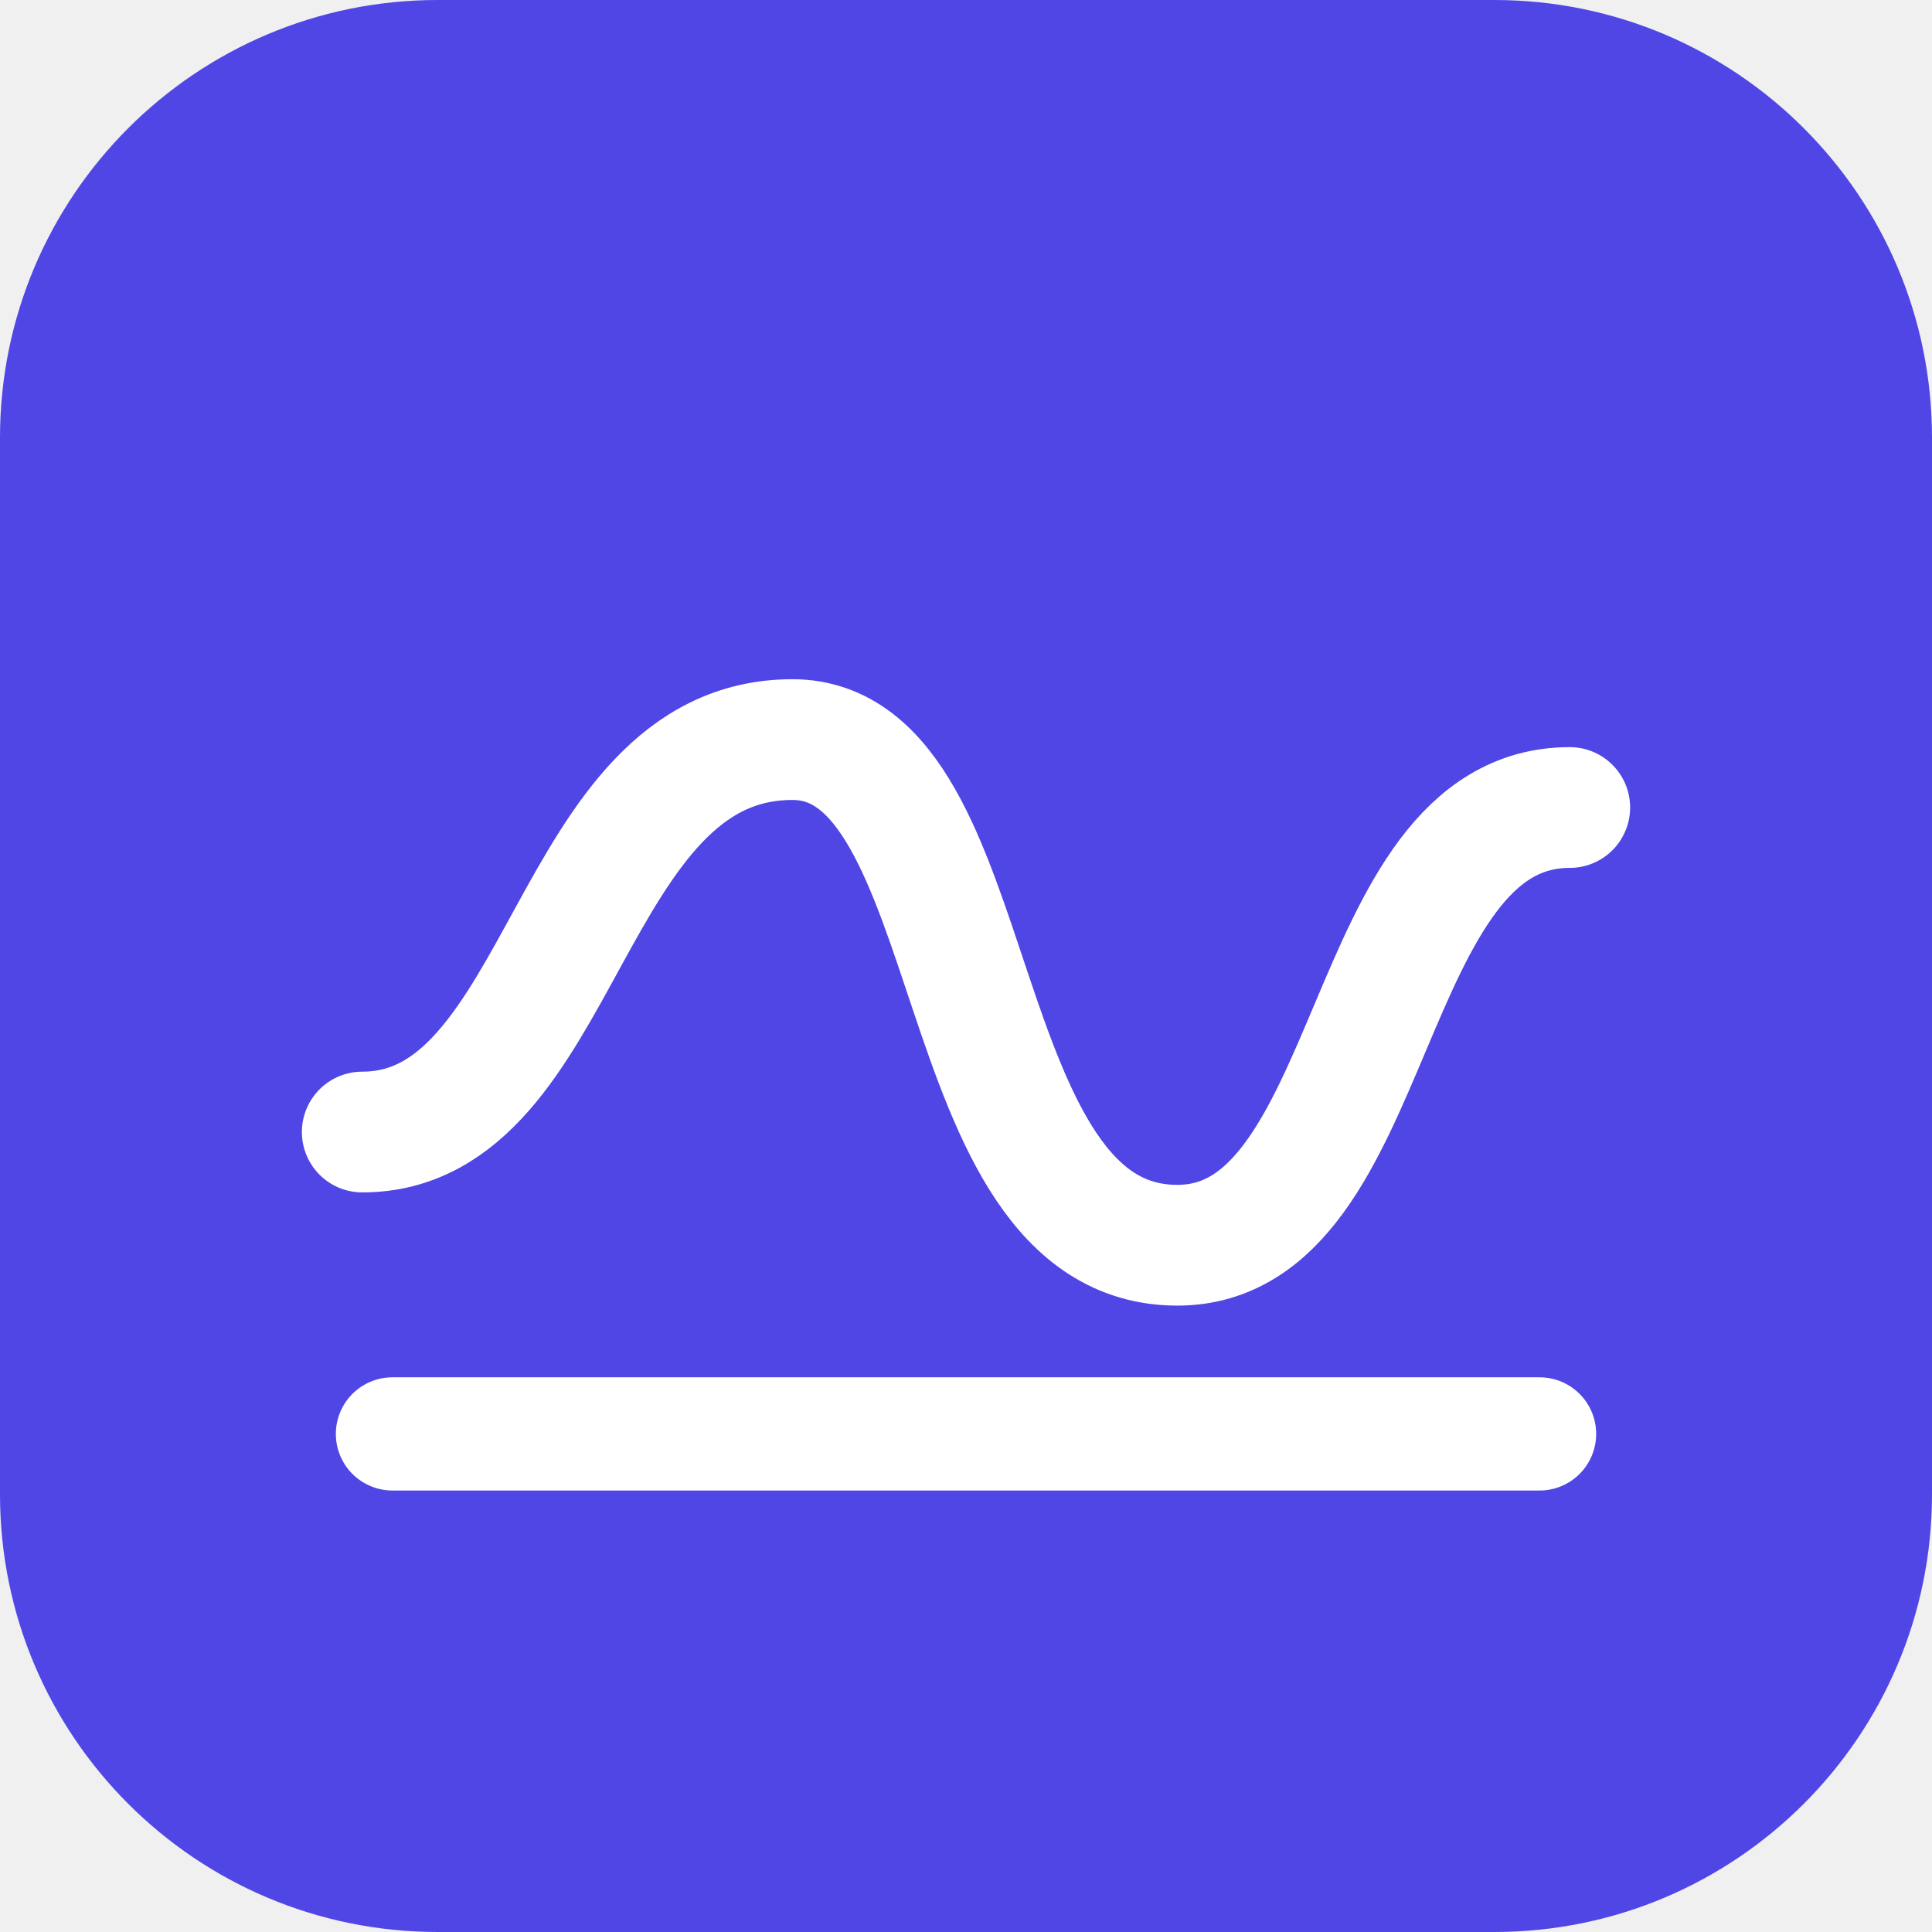
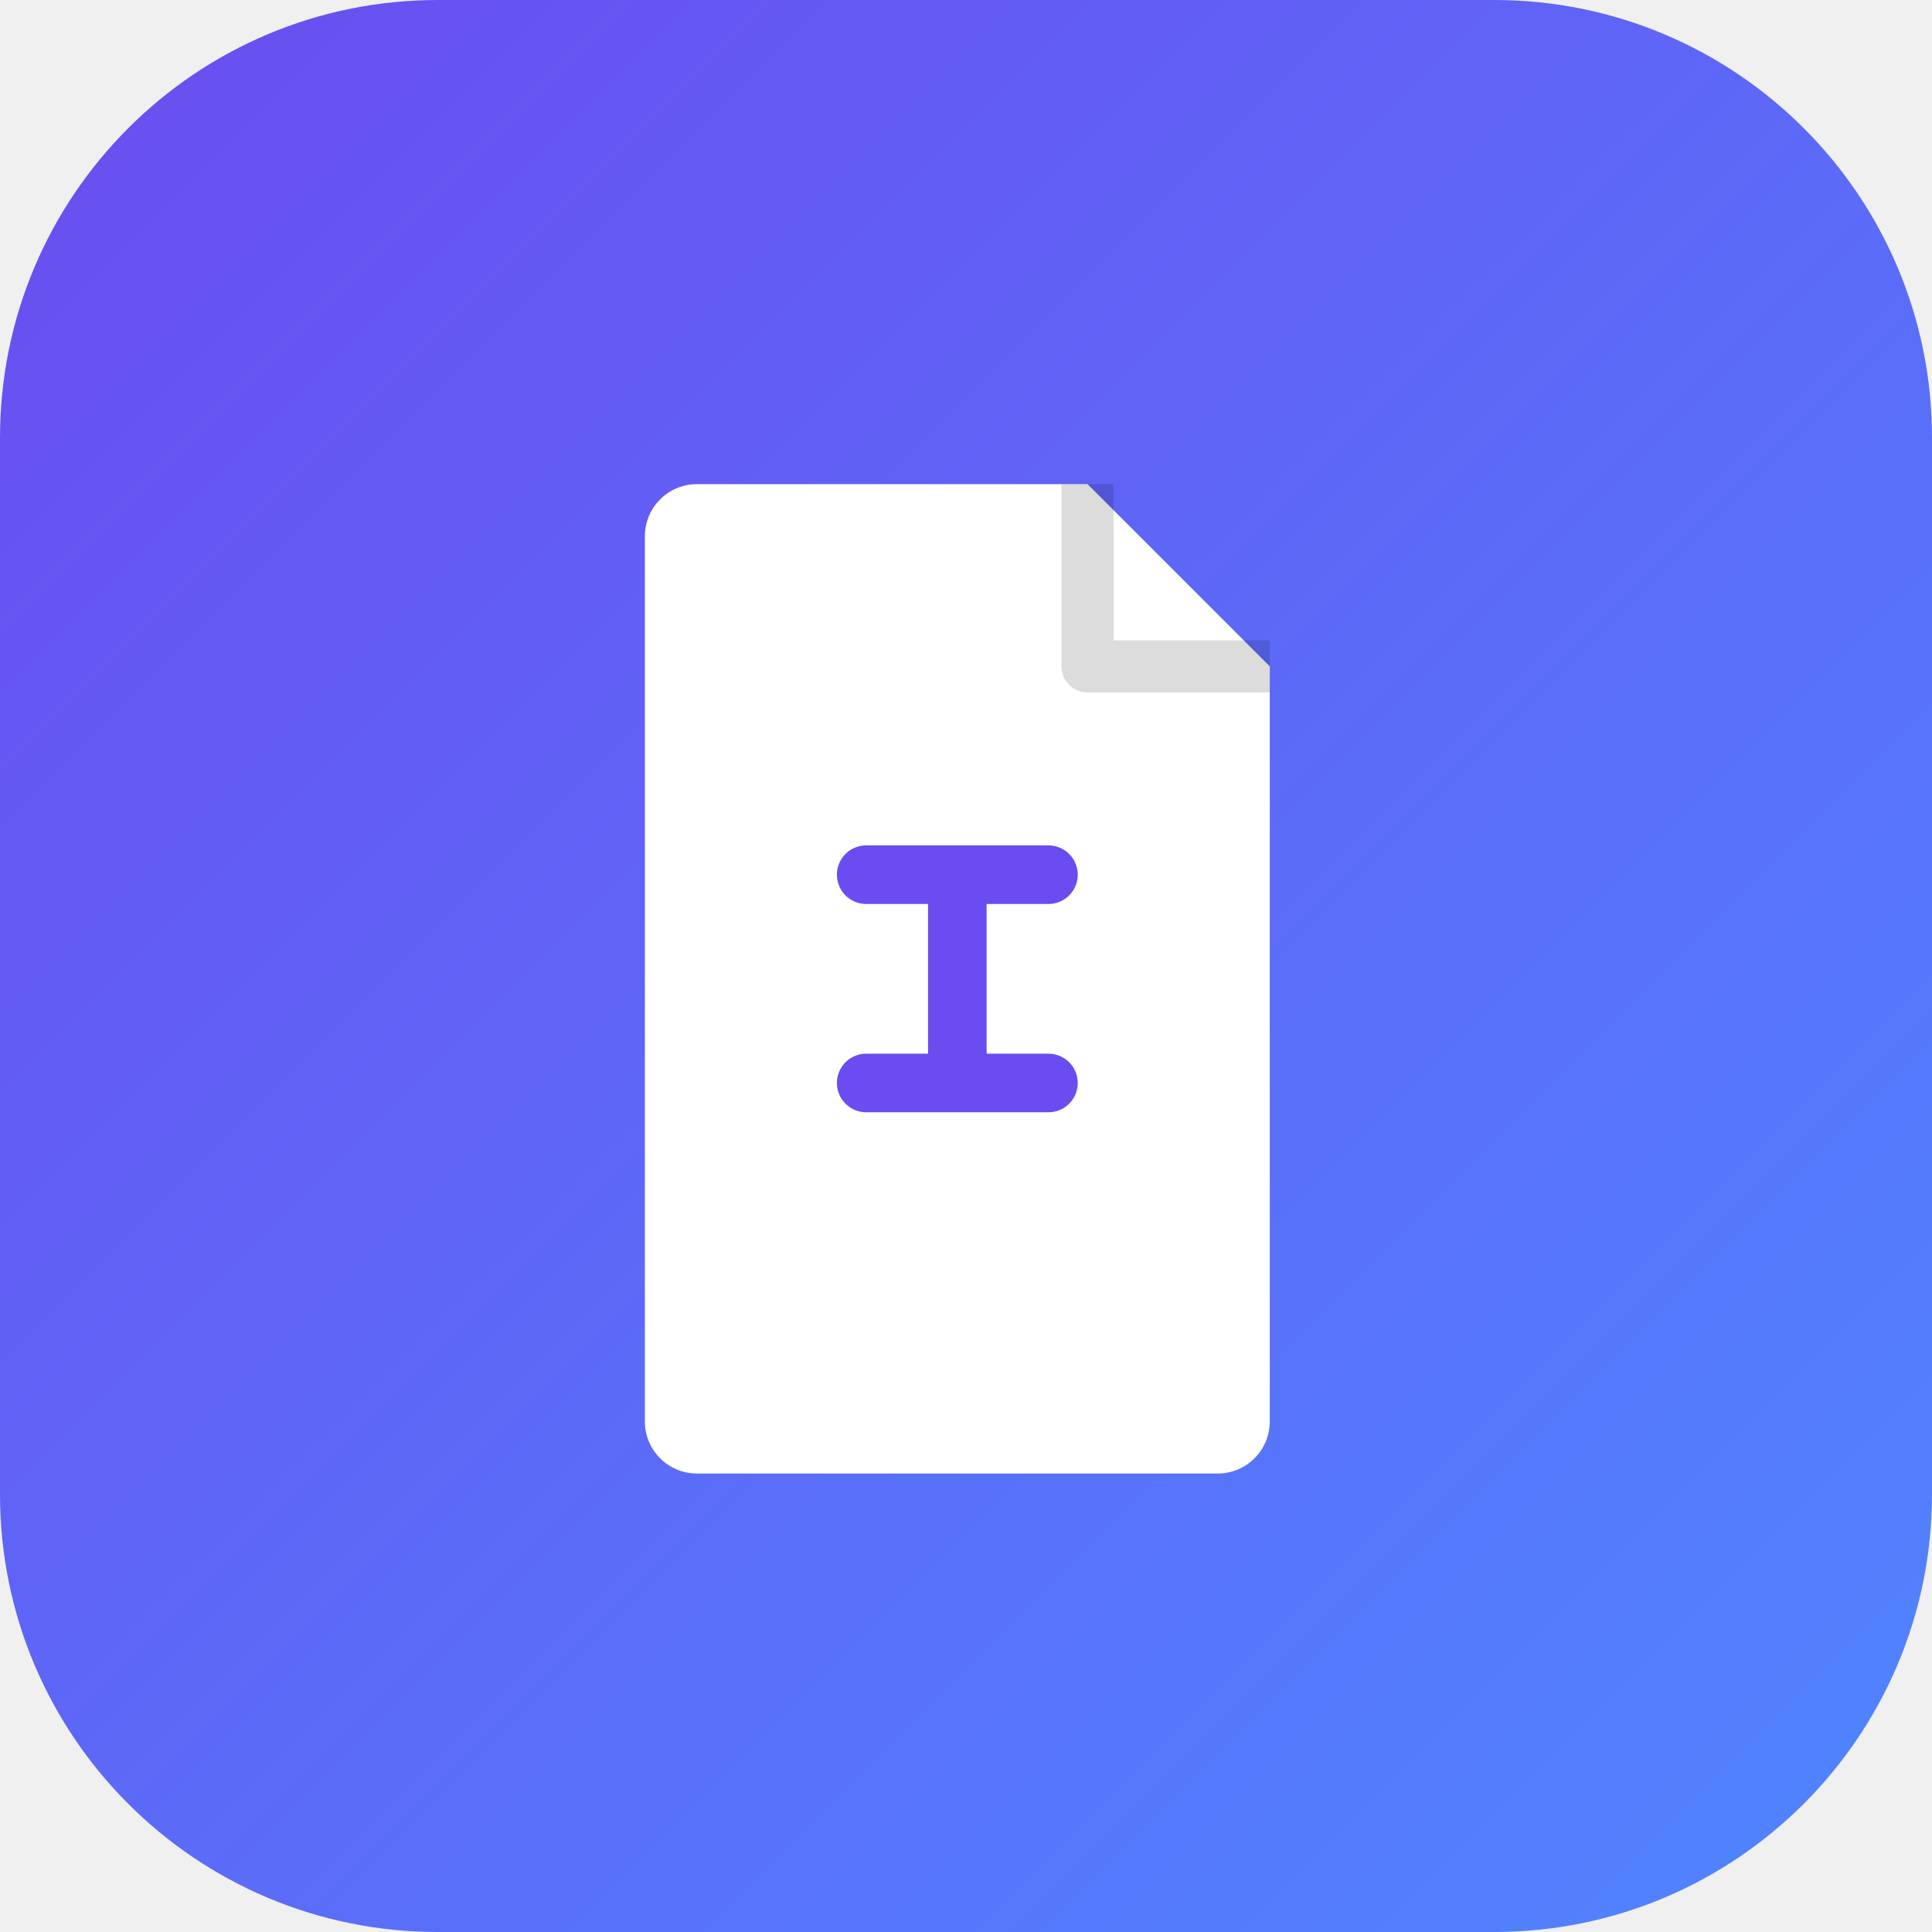
<svg xmlns="http://www.w3.org/2000/svg" viewBox="0 0 512 512" role="img" aria-label="Signet">
-   <rect width="512" height="512" rx="116" fill="#4f46e5" />
-   <path d="M96 300 C150 300 150 196 210 196 C262 196 250 330 312 330 C366 330 360 214 416 214" fill="none" stroke="#ffffff" stroke-width="32" stroke-linecap="round" stroke-linejoin="round" />
-   <line x1="104" y1="380" x2="408" y2="380" stroke="#ffffff" stroke-width="30" stroke-linecap="round" />
+   <defs>
+     <linearGradient id="sg" x1="0" y1="0" x2="1" y2="1">
+       <stop offset="0" stop-color="#6A4CF0" />
+       <stop offset="1" stop-color="#4F86FF" />
+     </linearGradient>
+   </defs>
+   <rect width="512" height="512" rx="116" fill="url(#sg)" />
+   <g transform="translate(95,80) scale(3.45)">
+     <path d="M26 14 h30 l14 14 v58 a4 4 0 0 1 -4 4 H26 a4 4 0 0 1 -4 -4 V18 a4 4 0 0 1 4 -4 Z" fill="#ffffff" />
+     <path d="M56 14 v14 h14" fill="none" stroke="rgba(0,0,0,.14)" stroke-width="4" stroke-linejoin="round" />
+     <path d="M46 60 v-16 M39 44 h14 M39 60 h14" fill="none" stroke="#6A4CF0" stroke-width="4.5" stroke-linecap="round" />
+   </g>
</svg>
